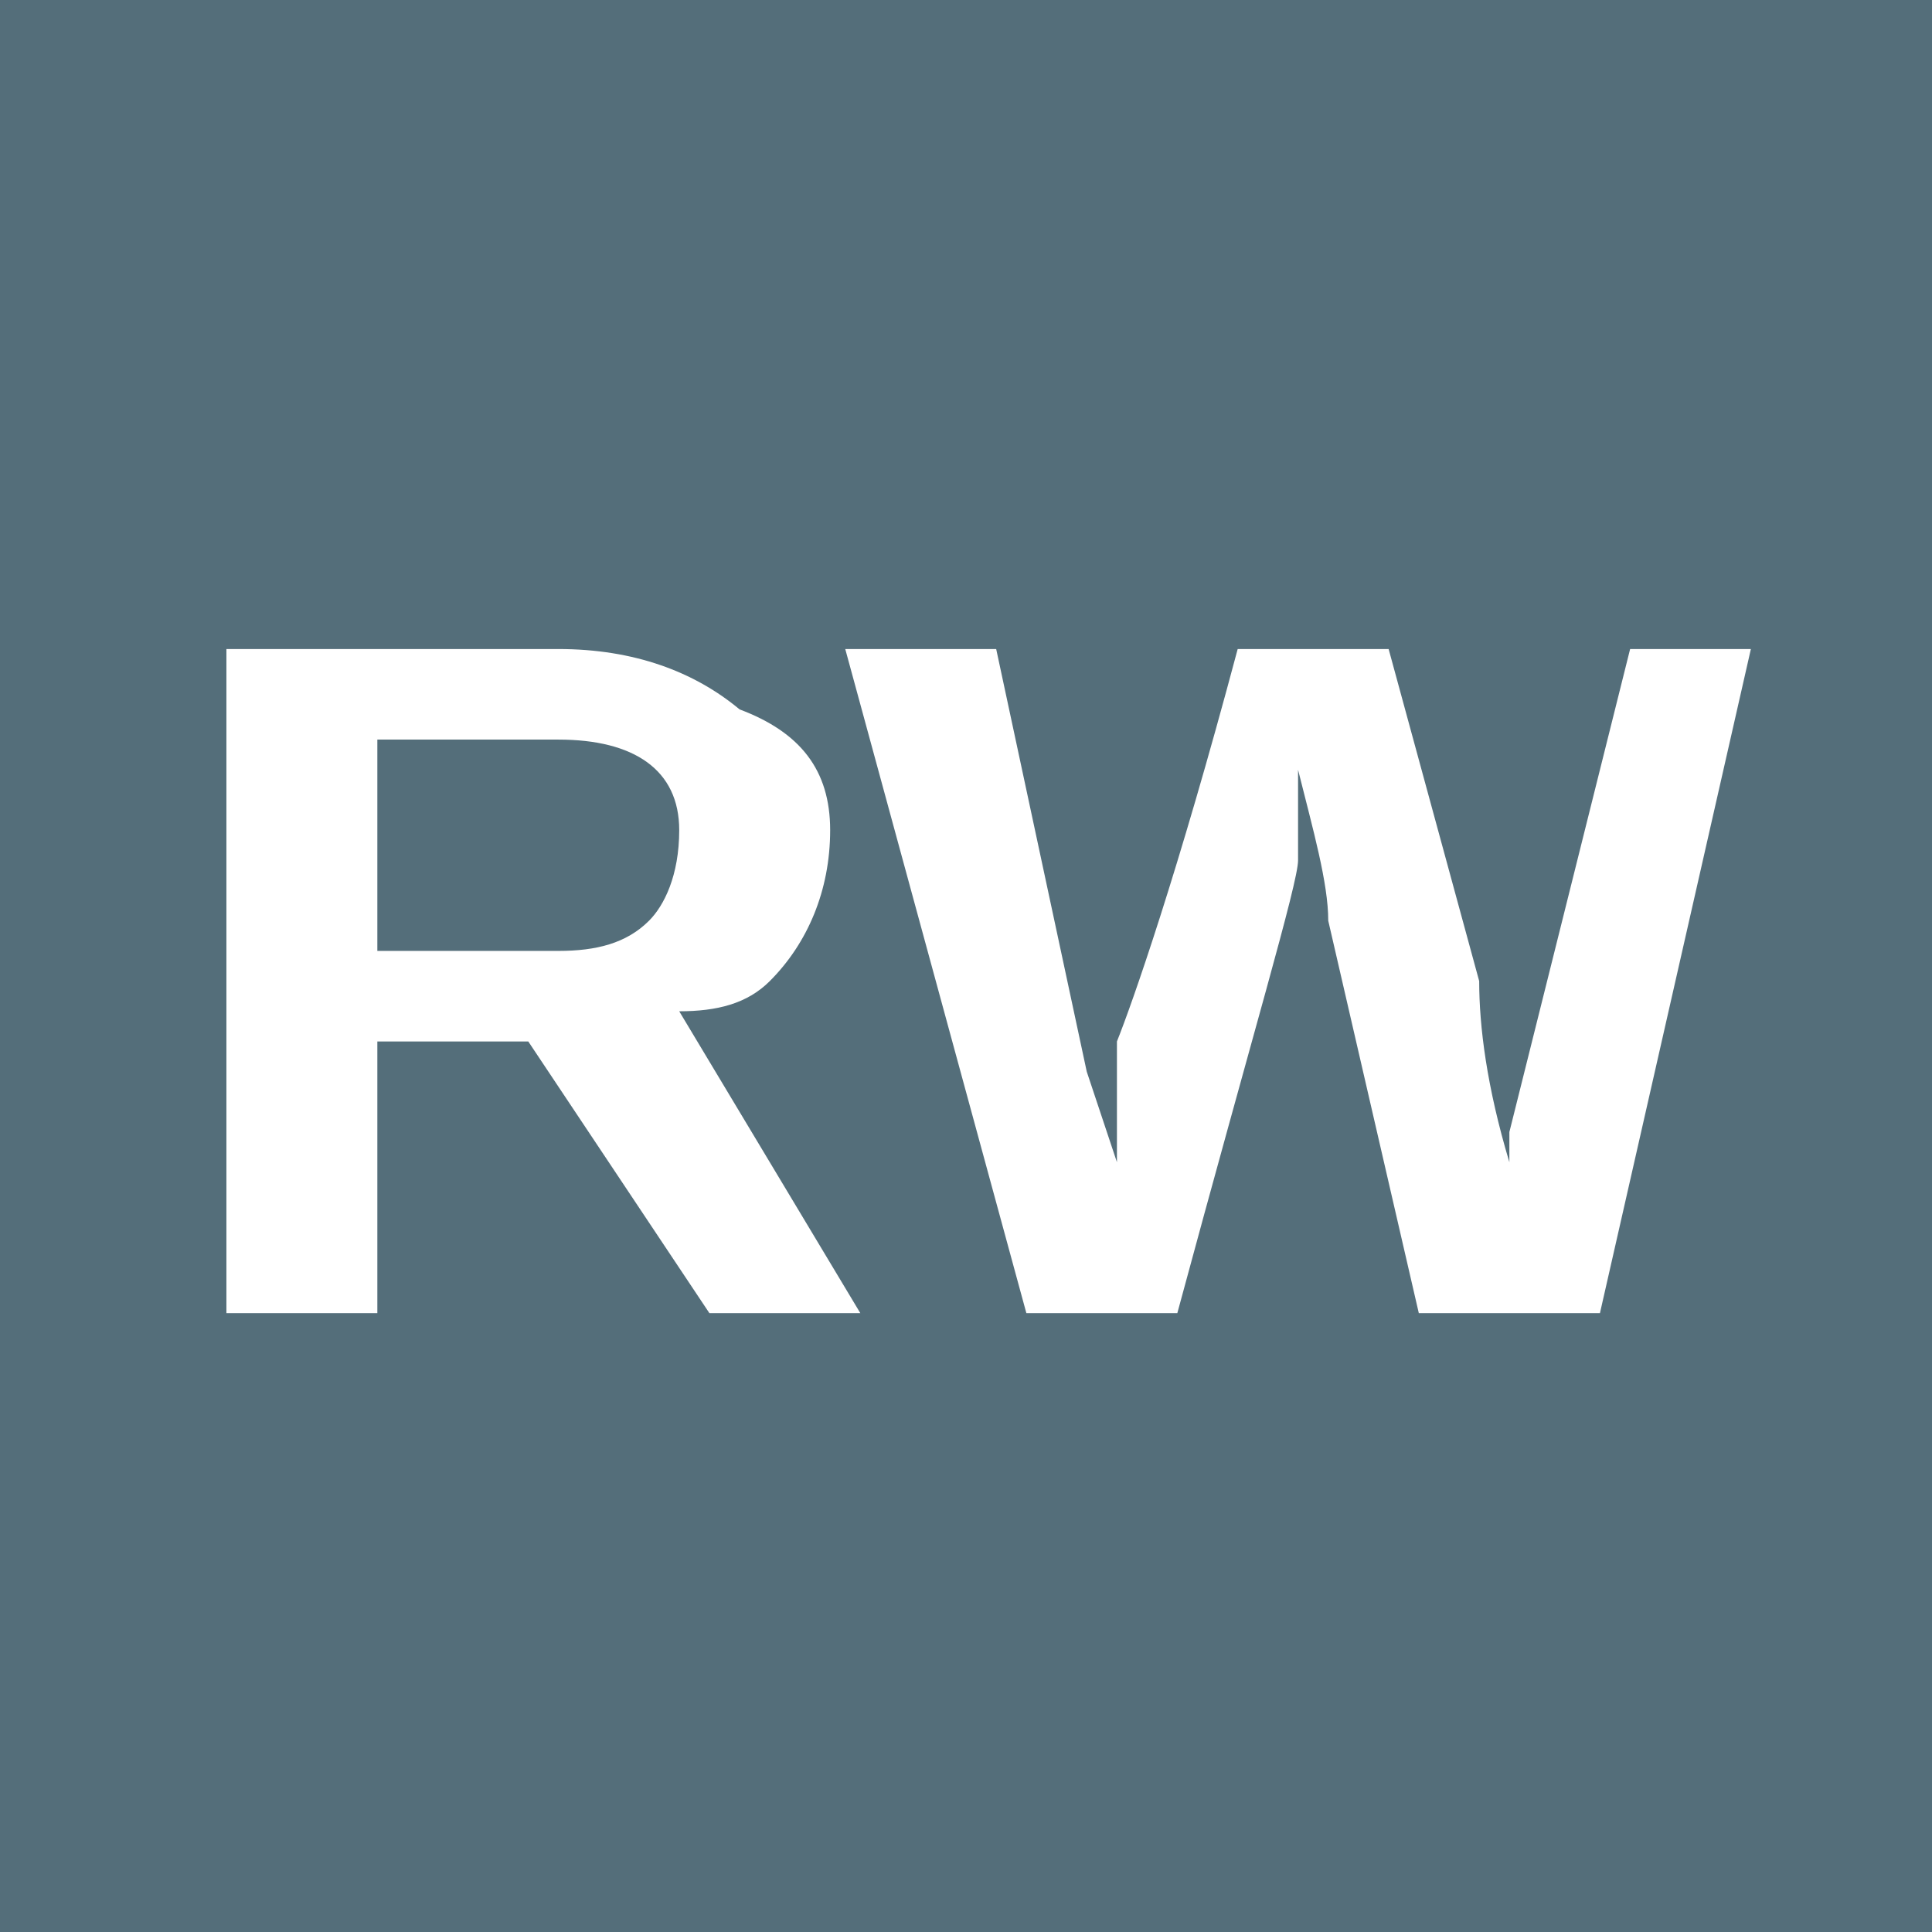
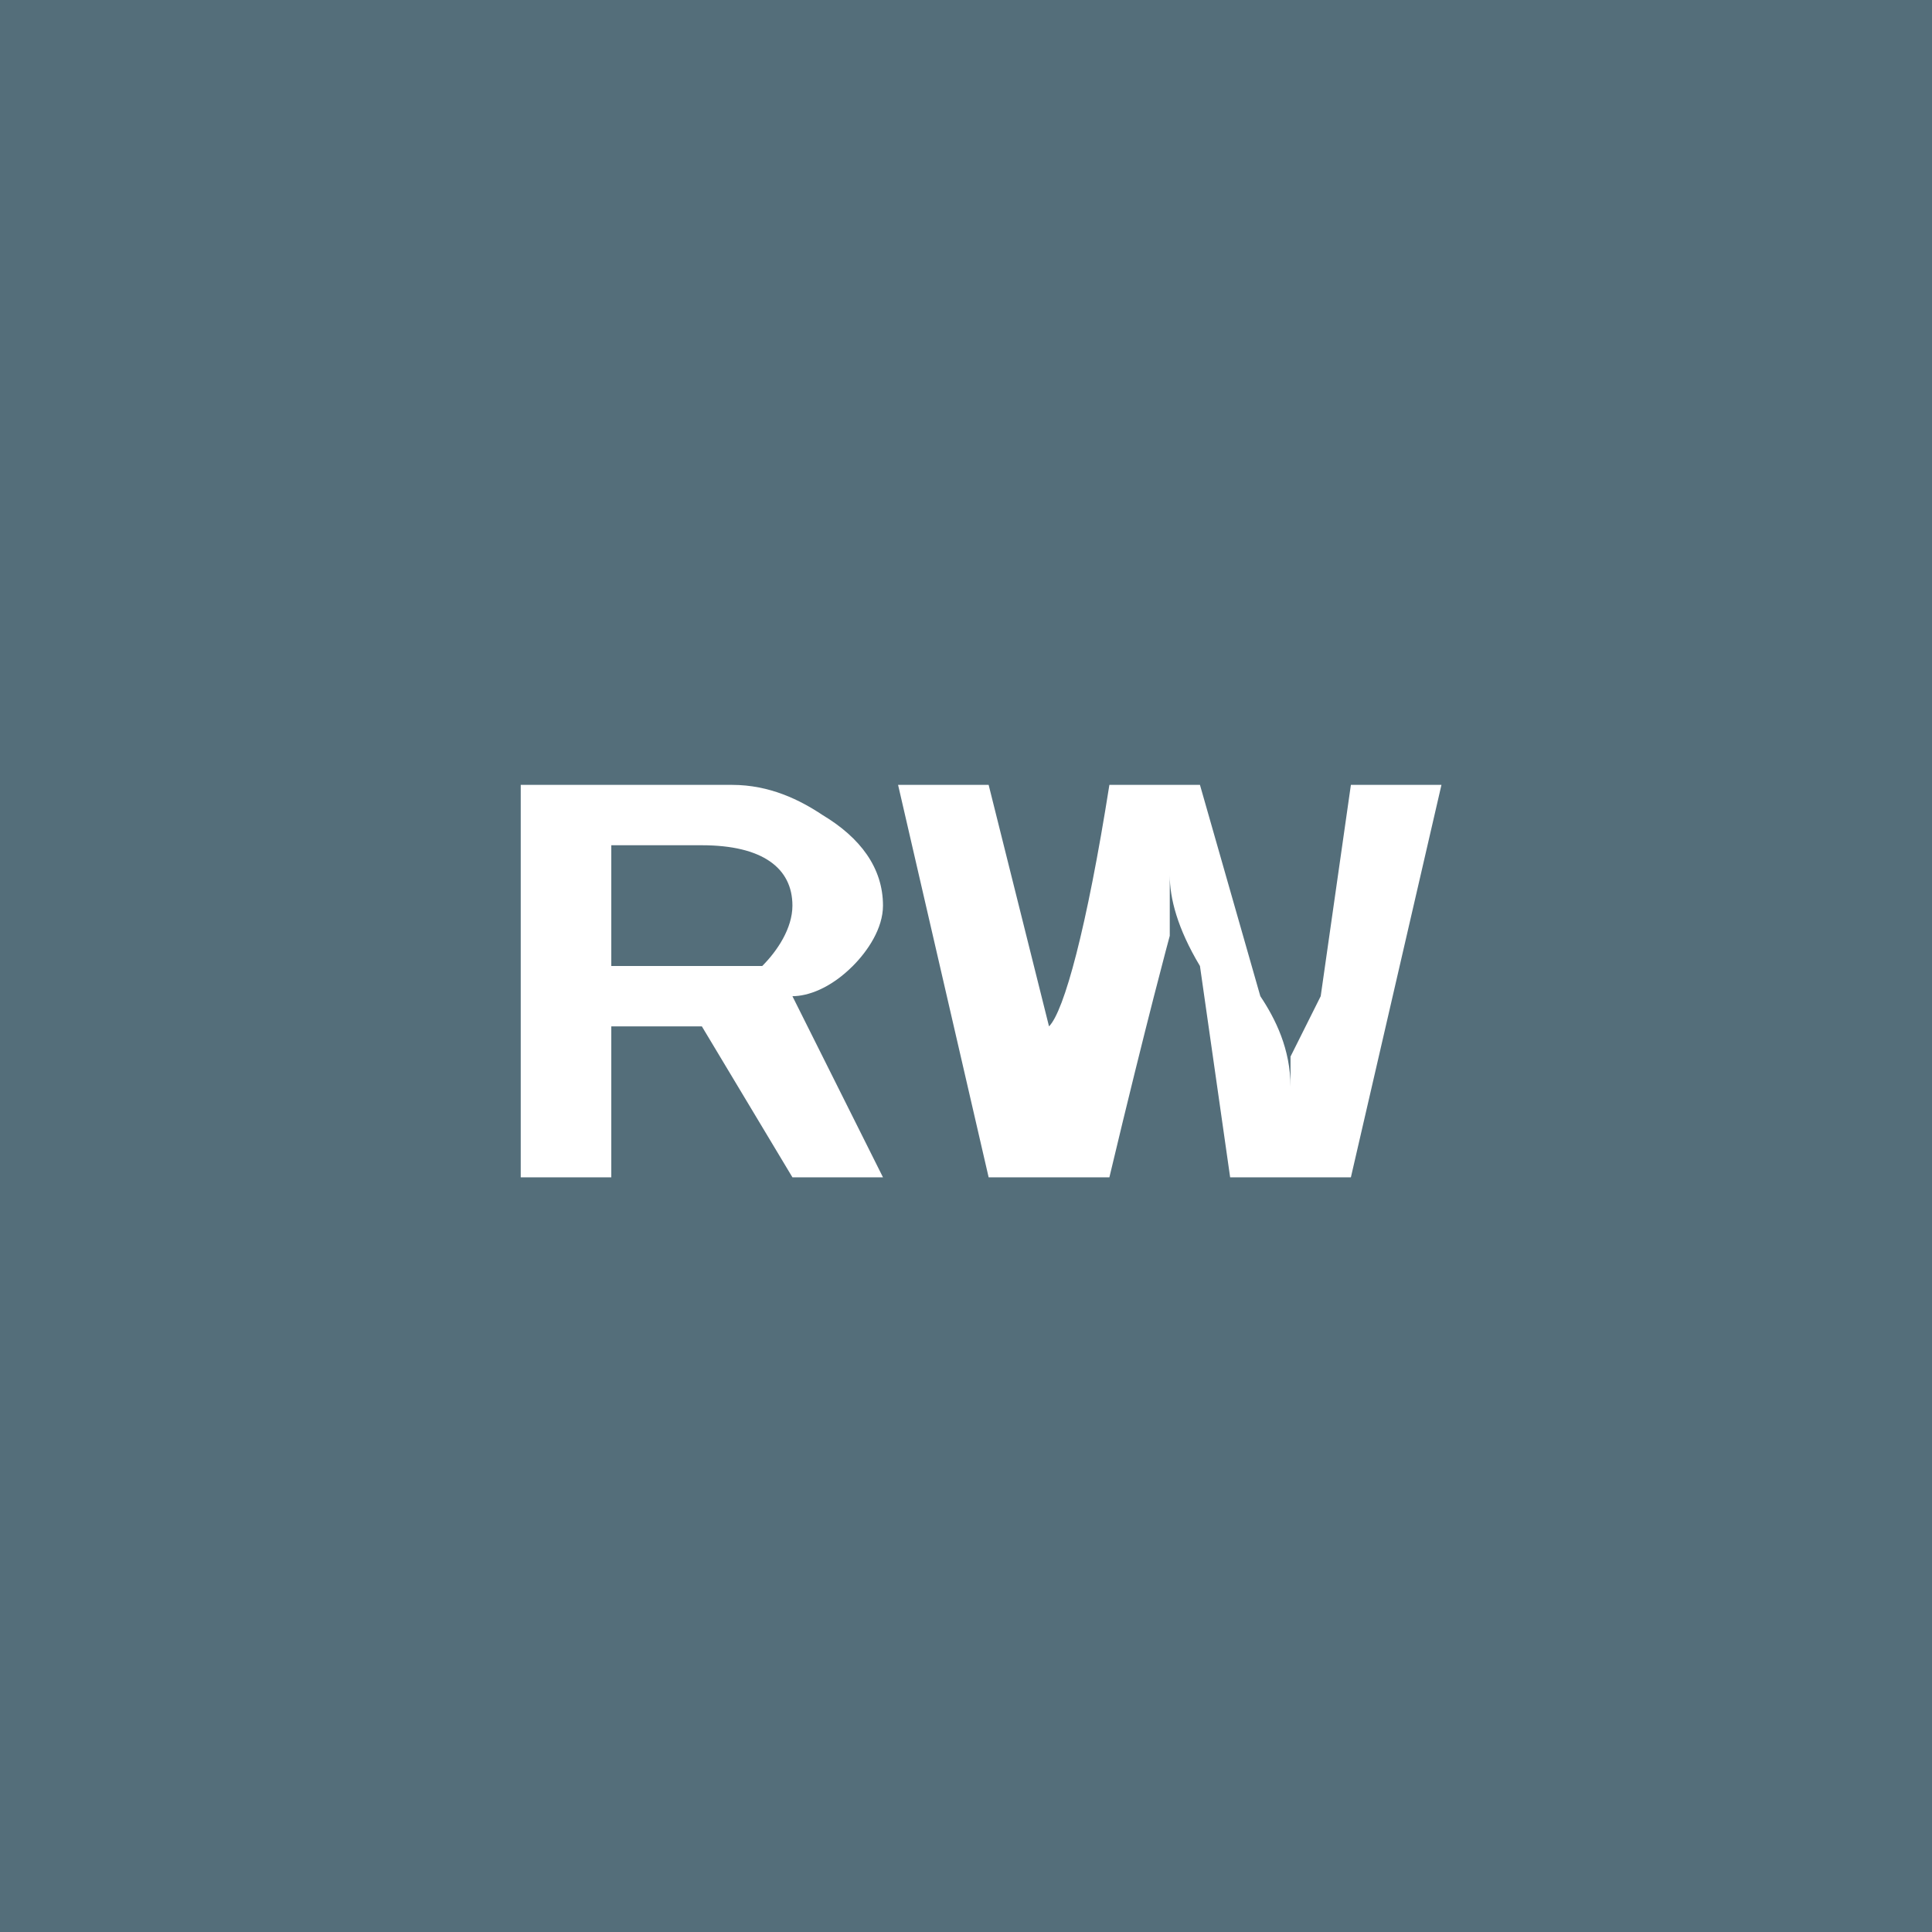
<svg xmlns="http://www.w3.org/2000/svg" viewBox="0 0 1 1">
  <mask id="avatarsRadiusMask">
    <rect width="1" height="1" rx="0" ry="0" x="0" y="0" fill="#fff" />
  </mask>
  <g mask="url(#avatarsRadiusMask)">
    <rect width="1" height="1" fill="#546E7A" />
-     <text x="50%" y="50%" style="font-weight: bold; font-family: Arial,sans-serif; font-size: 0.5px" fill="#FFF" text-anchor="middle" dy="0.178">RW</text>
+     <text x="50%" y="50%" style="font-weight: bold; font-family: Arial,sans-serif; font-size: 0.3px" fill="#FFF" text-anchor="middle" dy="0.107">RW</text>
  </g>
</svg>
